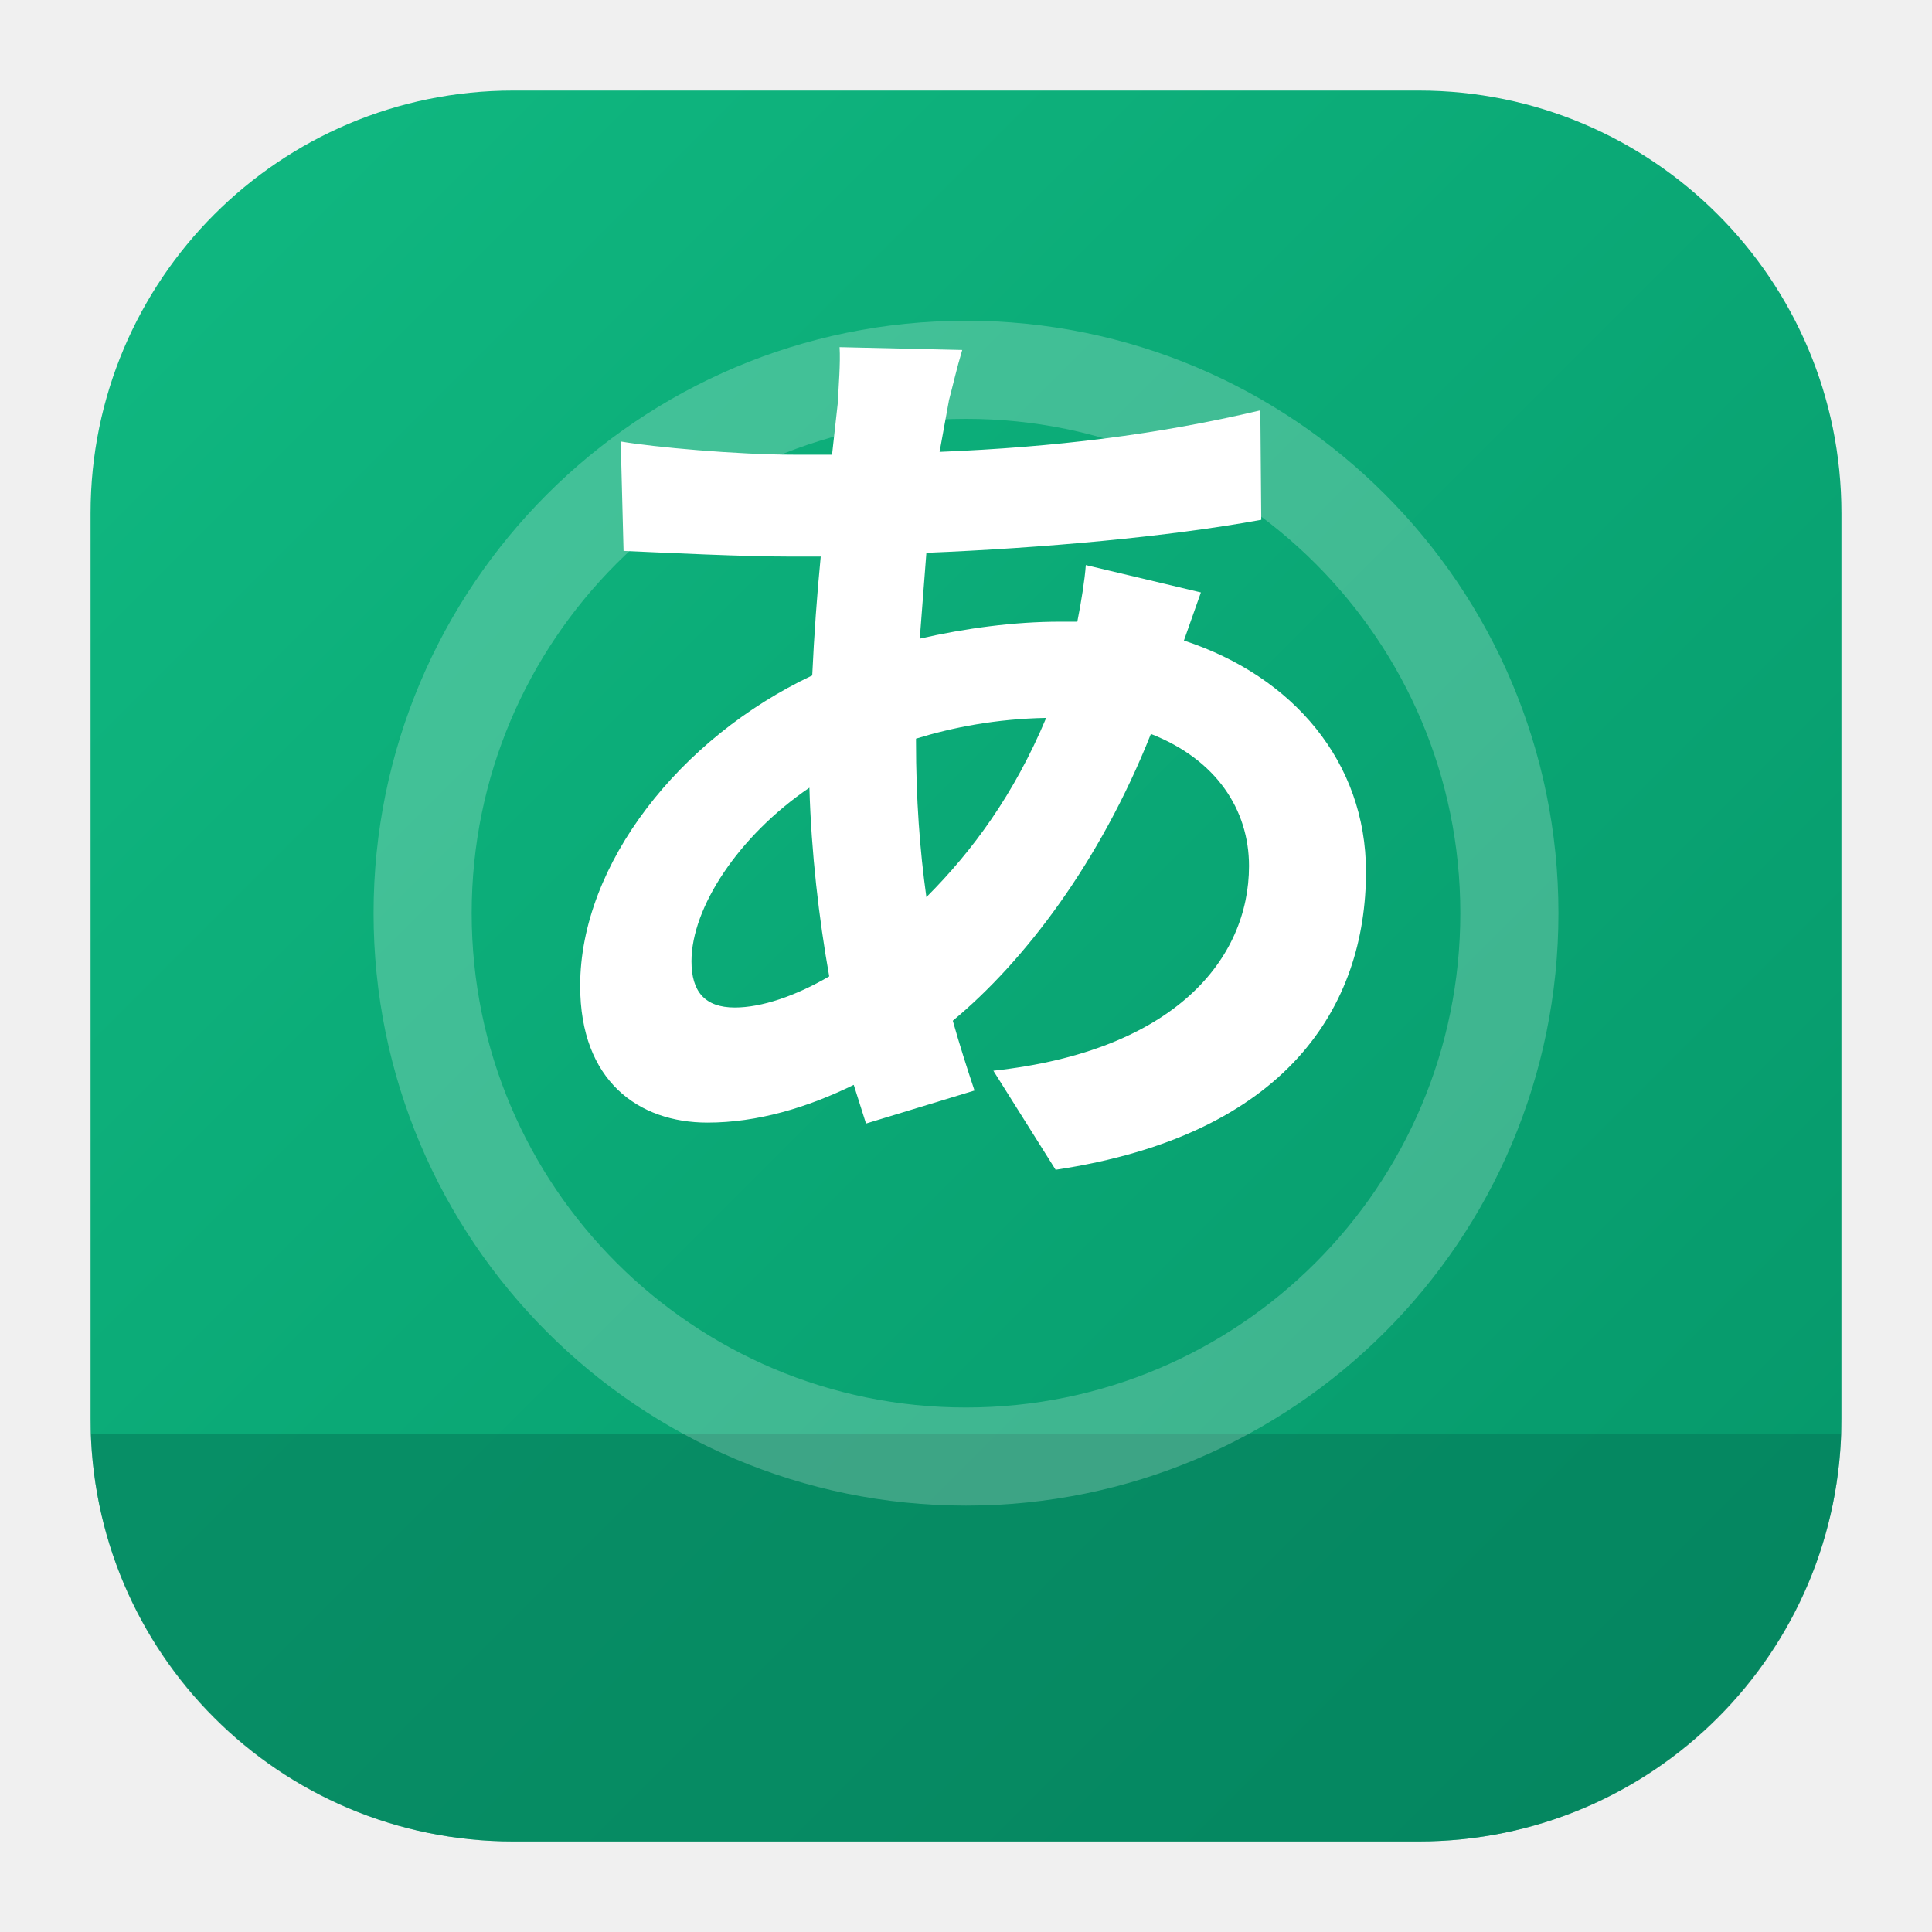
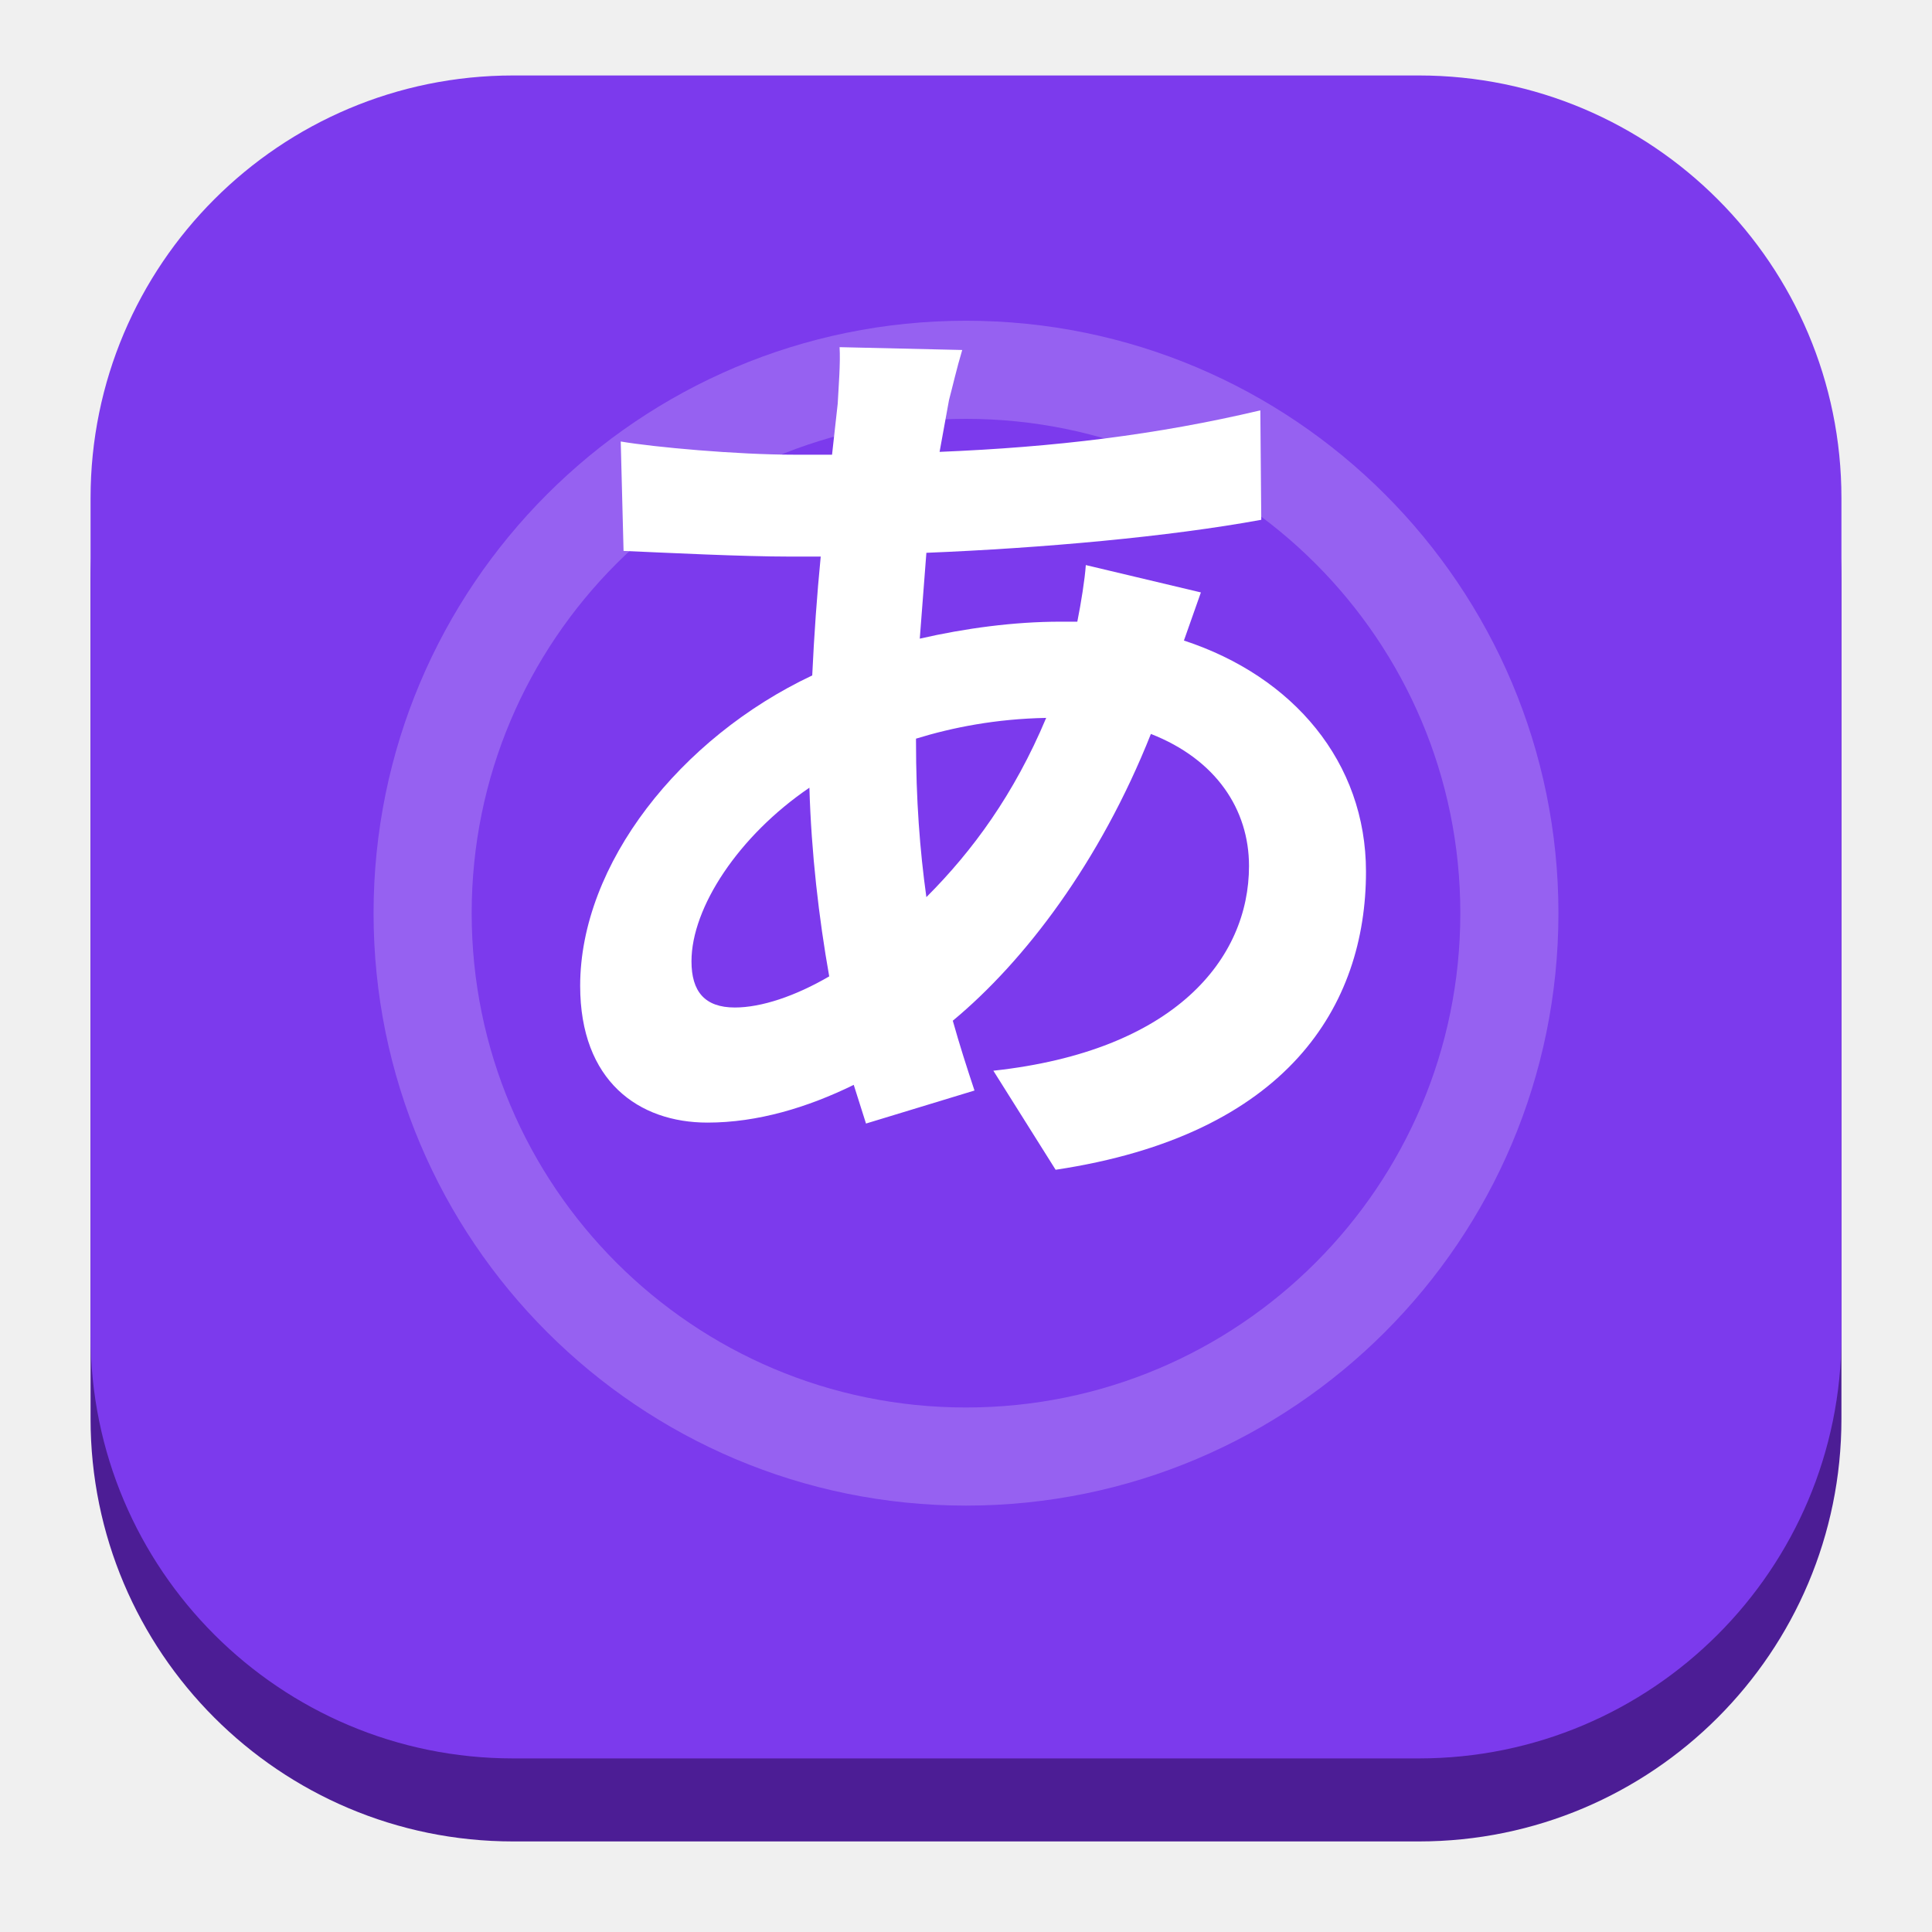
<svg xmlns="http://www.w3.org/2000/svg" viewBox="0 0 512 512" width="512" height="512">
-   <defs>
-     <linearGradient id="bgGrad" x1="0%" y1="0%" x2="100%" y2="100%">
-       <stop offset="0%" stop-color="#10b981" />
-       <stop offset="100%" stop-color="#059669" />
-     </linearGradient>
-   </defs>
-   <rect x="24" y="24" width="464" height="464" rx="112" fill="url(#bgGrad)" />
-   <path d="M24,380 L488,380 L488,376 C488,438 438,488 376,488 L136,488 C74,488 24,438 24,376 Z" fill="#047857" opacity="0.55" />
-   <circle cx="256" cy="242" r="144" fill="none" stroke="#ffffff" stroke-width="26" opacity="0.22" />
+   <rect x="24" y="42" width="464" height="446" rx="112" fill="#4c1d95" />
+   <rect x="24" y="20" width="464" height="446" rx="112" fill="#7c3aed" />
+   <circle cx="256" cy="242" r="144" fill="none" stroke="#ffffff" stroke-width="26" opacity="0.2" />
  <text x="256" y="294" text-anchor="middle" font-family="Noto Sans JP, DejaVu Sans, sans-serif" font-size="250" font-weight="800" fill="#ffffff">あ</text>
</svg>
